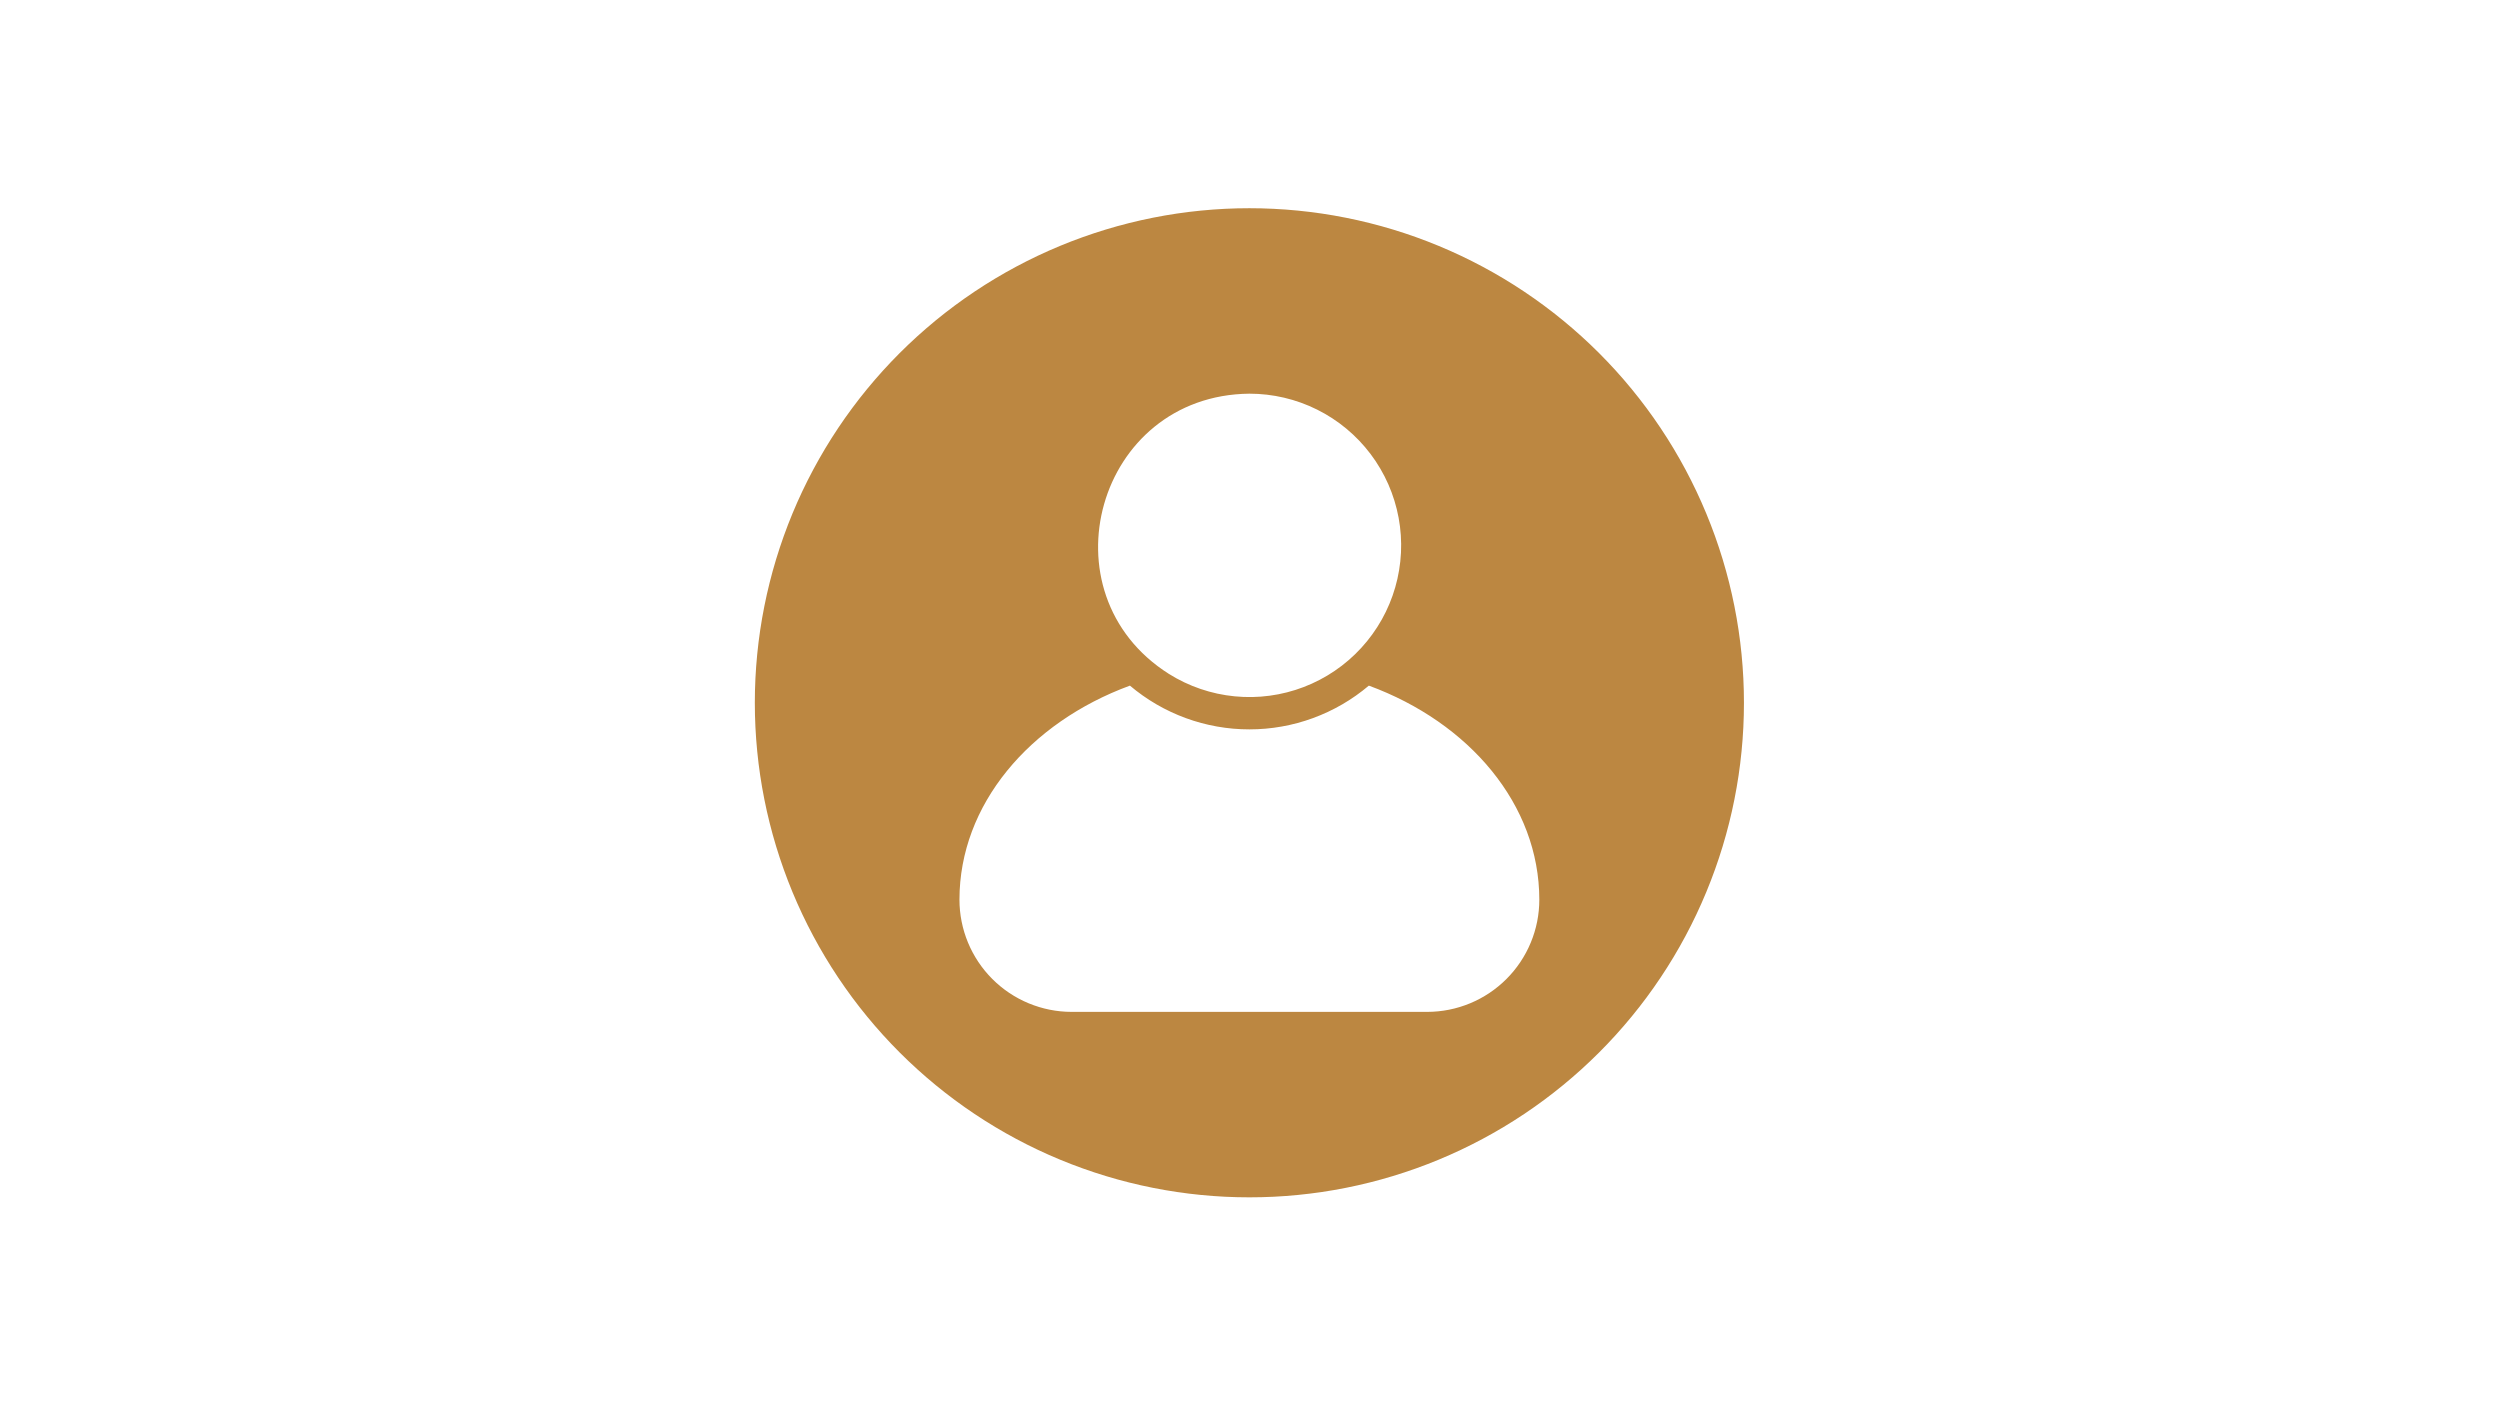
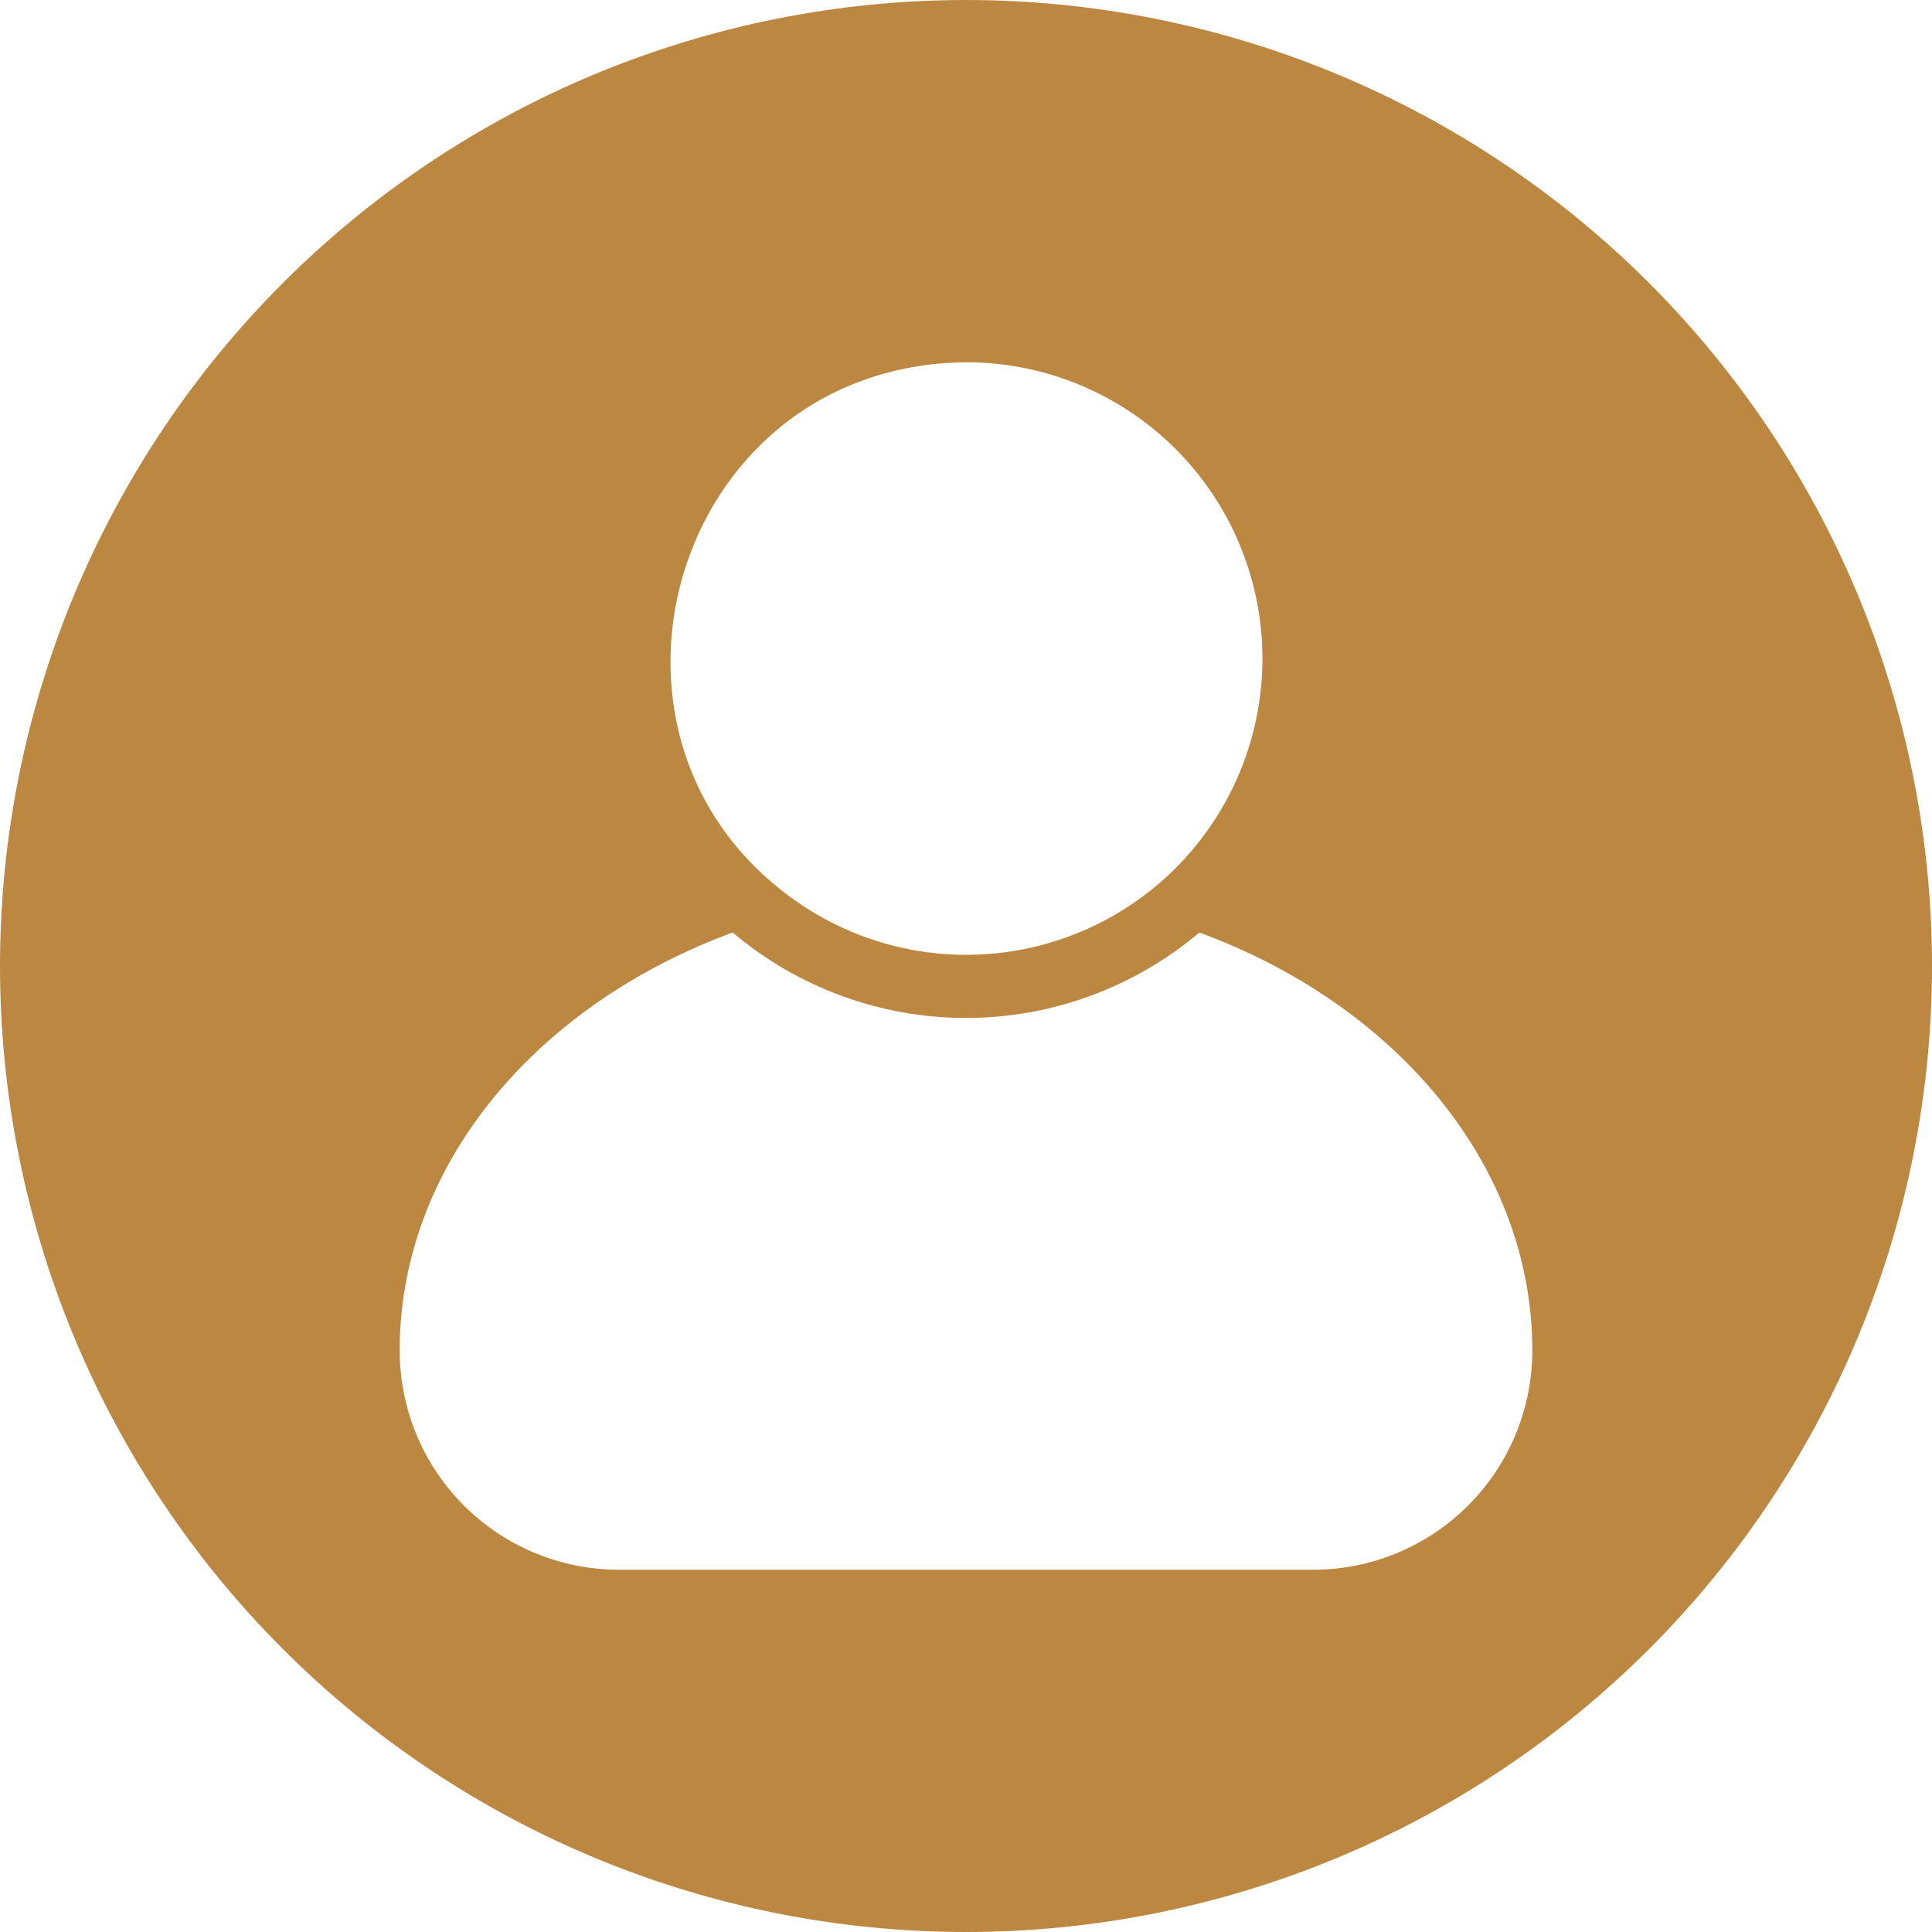
- <svg xmlns="http://www.w3.org/2000/svg" width="1366" zoomAndPan="magnify" viewBox="0 0 1024.5 576" height="768" preserveAspectRatio="xMidYMid meet" version="1.0">
-   <defs>
-     <clipPath id="31cd0bda24">
-       <path d="M 309.328 85.328 L 714.879 85.328 L 714.879 490.879 L 309.328 490.879 Z M 309.328 85.328 " clip-rule="nonzero" />
-     </clipPath>
-   </defs>
-   <g clip-path="url(#31cd0bda24)">
-     <path fill="#bc8741" d="M 512 85.328 C 508.68 85.328 505.367 85.41 502.055 85.57 C 498.742 85.734 495.434 85.98 492.133 86.305 C 488.832 86.629 485.543 87.035 482.262 87.52 C 478.98 88.008 475.711 88.574 472.461 89.223 C 469.207 89.867 465.973 90.594 462.754 91.402 C 459.535 92.207 456.34 93.094 453.168 94.055 C 449.992 95.016 446.844 96.059 443.723 97.176 C 440.598 98.293 437.504 99.484 434.441 100.754 C 431.375 102.023 428.344 103.367 425.344 104.785 C 422.348 106.203 419.387 107.695 416.461 109.258 C 413.535 110.824 410.648 112.457 407.805 114.16 C 404.961 115.867 402.16 117.641 399.402 119.484 C 396.645 121.328 393.934 123.234 391.27 125.211 C 388.605 127.188 385.988 129.227 383.426 131.332 C 380.863 133.438 378.352 135.602 375.895 137.828 C 373.434 140.059 371.035 142.344 368.688 144.688 C 366.344 147.035 364.059 149.434 361.828 151.895 C 359.602 154.352 357.438 156.863 355.332 159.426 C 353.227 161.988 351.188 164.602 349.211 167.27 C 347.234 169.934 345.328 172.645 343.484 175.402 C 341.641 178.16 339.867 180.961 338.16 183.805 C 336.457 186.648 334.824 189.535 333.258 192.461 C 331.695 195.387 330.203 198.348 328.785 201.344 C 327.367 204.344 326.023 207.375 324.754 210.441 C 323.484 213.504 322.293 216.598 321.176 219.719 C 320.059 222.844 319.02 225.992 318.055 229.168 C 317.094 232.34 316.207 235.535 315.402 238.754 C 314.594 241.973 313.871 245.207 313.223 248.461 C 312.574 251.711 312.008 254.98 311.52 258.262 C 311.035 261.543 310.629 264.832 310.305 268.133 C 309.98 271.434 309.734 274.742 309.57 278.055 C 309.41 281.367 309.328 284.68 309.328 288 C 309.328 291.316 309.41 294.629 309.57 297.941 C 309.734 301.254 309.98 304.562 310.305 307.863 C 310.629 311.164 311.035 314.457 311.52 317.734 C 312.008 321.016 312.574 324.285 313.223 327.539 C 313.871 330.789 314.594 334.027 315.402 337.242 C 316.207 340.461 317.094 343.656 318.055 346.832 C 319.02 350.004 320.059 353.152 321.176 356.277 C 322.293 359.398 323.484 362.492 324.754 365.559 C 326.023 368.621 327.367 371.652 328.785 374.652 C 330.203 377.648 331.695 380.613 333.258 383.535 C 334.824 386.461 336.457 389.348 338.16 392.191 C 339.867 395.035 341.641 397.84 343.484 400.598 C 345.328 403.355 347.234 406.066 349.211 408.73 C 351.188 411.395 353.227 414.008 355.332 416.57 C 357.438 419.137 359.602 421.645 361.828 424.105 C 364.059 426.562 366.344 428.961 368.688 431.309 C 371.035 433.652 373.434 435.941 375.895 438.168 C 378.352 440.395 380.863 442.562 383.426 444.664 C 385.988 446.77 388.605 448.809 391.27 450.785 C 393.934 452.762 396.645 454.672 399.402 456.512 C 402.16 458.355 404.961 460.129 407.805 461.836 C 410.648 463.539 413.535 465.176 416.461 466.738 C 419.387 468.301 422.348 469.793 425.344 471.211 C 428.344 472.629 431.375 473.973 434.441 475.242 C 437.504 476.512 440.598 477.703 443.723 478.82 C 446.844 479.938 449.992 480.98 453.168 481.941 C 456.34 482.906 459.535 483.789 462.754 484.594 C 465.973 485.402 469.207 486.129 472.461 486.773 C 475.711 487.422 478.98 487.988 482.262 488.477 C 485.543 488.961 488.832 489.367 492.133 489.691 C 495.434 490.02 498.742 490.262 502.055 490.426 C 505.367 490.586 508.68 490.668 512 490.668 C 515.316 490.668 518.629 490.586 521.941 490.426 C 525.258 490.262 528.562 490.02 531.863 489.691 C 535.164 489.367 538.457 488.961 541.738 488.477 C 545.016 487.988 548.285 487.422 551.539 486.773 C 554.789 486.129 558.027 485.402 561.242 484.594 C 564.461 483.789 567.656 482.906 570.832 481.941 C 574.004 480.98 577.152 479.938 580.277 478.82 C 583.398 477.703 586.492 476.512 589.559 475.242 C 592.621 473.973 595.652 472.629 598.652 471.211 C 601.648 469.793 604.613 468.301 607.535 466.738 C 610.461 465.176 613.348 463.539 616.191 461.836 C 619.035 460.129 621.84 458.355 624.598 456.512 C 627.355 454.672 630.066 452.762 632.73 450.785 C 635.395 448.809 638.008 446.77 640.57 444.664 C 643.137 442.562 645.645 440.395 648.105 438.168 C 650.562 435.941 652.961 433.652 655.309 431.309 C 657.652 428.961 659.941 426.562 662.168 424.105 C 664.395 421.645 666.562 419.137 668.664 416.57 C 670.77 414.008 672.809 411.395 674.785 408.73 C 676.762 406.066 678.672 403.355 680.512 400.598 C 682.355 397.84 684.129 395.035 685.836 392.191 C 687.539 389.348 689.176 386.461 690.738 383.535 C 692.301 380.613 693.793 377.648 695.211 374.652 C 696.629 371.652 697.973 368.621 699.242 365.559 C 700.512 362.492 701.703 359.398 702.82 356.277 C 703.938 353.152 704.98 350.004 705.941 346.832 C 706.906 343.656 707.789 340.461 708.594 337.242 C 709.402 334.027 710.129 330.789 710.773 327.539 C 711.422 324.285 711.988 321.016 712.477 317.734 C 712.961 314.457 713.367 311.164 713.691 307.863 C 714.02 304.562 714.262 301.254 714.426 297.941 C 714.586 294.629 714.668 291.316 714.668 288 C 714.668 284.68 714.586 281.367 714.422 278.055 C 714.262 274.742 714.016 271.434 713.691 268.133 C 713.367 264.832 712.961 261.543 712.473 258.262 C 711.984 254.98 711.418 251.715 710.77 248.461 C 710.125 245.207 709.395 241.973 708.59 238.754 C 707.785 235.539 706.898 232.344 705.938 229.168 C 704.973 225.996 703.934 222.848 702.816 219.723 C 701.699 216.602 700.504 213.508 699.234 210.445 C 697.965 207.379 696.621 204.348 695.203 201.352 C 693.785 198.352 692.293 195.391 690.73 192.465 C 689.168 189.539 687.531 186.656 685.828 183.809 C 684.121 180.965 682.348 178.164 680.504 175.406 C 678.664 172.648 676.754 169.938 674.777 167.273 C 672.801 164.609 670.762 161.996 668.656 159.434 C 666.555 156.867 664.387 154.359 662.16 151.898 C 659.934 149.441 657.645 147.043 655.301 144.695 C 652.957 142.352 650.555 140.062 648.098 137.836 C 645.641 135.609 643.129 133.445 640.566 131.34 C 638 129.234 635.387 127.195 632.723 125.219 C 630.059 123.242 627.348 121.336 624.59 119.492 C 621.832 117.648 619.031 115.875 616.188 114.168 C 613.34 112.465 610.457 110.828 607.531 109.266 C 604.605 107.703 601.645 106.211 598.648 104.793 C 595.648 103.375 592.617 102.031 589.555 100.762 C 586.488 99.492 583.395 98.301 580.273 97.18 C 577.148 96.062 574 95.023 570.828 94.059 C 567.652 93.098 564.457 92.211 561.242 91.406 C 558.023 90.602 554.789 89.875 551.535 89.227 C 548.281 88.578 545.016 88.012 541.734 87.523 C 538.453 87.039 535.164 86.633 531.863 86.305 C 528.562 85.98 525.254 85.734 521.941 85.574 C 518.629 85.41 515.316 85.328 512 85.328 Z M 512 161.328 C 513.199 161.328 514.395 161.363 515.594 161.43 C 516.789 161.5 517.984 161.602 519.176 161.742 C 520.367 161.879 521.551 162.051 522.734 162.258 C 523.914 162.465 525.09 162.703 526.254 162.98 C 527.422 163.254 528.582 163.562 529.73 163.902 C 530.879 164.242 532.02 164.617 533.145 165.027 C 534.273 165.434 535.387 165.871 536.492 166.344 C 537.594 166.816 538.68 167.32 539.754 167.855 C 540.828 168.391 541.883 168.953 542.926 169.551 C 543.965 170.145 544.988 170.77 545.992 171.426 C 546.996 172.082 547.98 172.766 548.945 173.477 C 549.91 174.188 550.852 174.93 551.773 175.695 C 552.695 176.461 553.594 177.254 554.473 178.074 C 555.348 178.891 556.199 179.734 557.027 180.602 C 557.852 181.469 558.656 182.363 559.43 183.277 C 560.207 184.191 560.953 185.125 561.676 186.082 C 562.398 187.043 563.09 188.02 563.758 189.016 C 564.422 190.016 565.055 191.031 565.664 192.066 C 566.27 193.098 566.844 194.148 567.391 195.219 C 567.934 196.285 568.449 197.367 568.934 198.465 C 569.414 199.562 569.867 200.676 570.285 201.797 C 570.703 202.922 571.086 204.055 571.441 205.203 C 571.793 206.348 572.113 207.504 572.398 208.668 C 572.684 209.832 572.938 211.004 573.156 212.184 C 573.371 213.363 573.559 214.547 573.707 215.734 C 573.855 216.926 573.973 218.117 574.051 219.312 C 574.133 220.512 574.18 221.707 574.191 222.906 C 574.199 224.105 574.176 225.305 574.121 226.504 C 574.062 227.699 573.969 228.895 573.84 230.086 C 573.715 231.277 573.551 232.465 573.355 233.648 C 573.16 234.832 572.93 236.008 572.668 237.18 C 572.402 238.348 572.105 239.508 571.773 240.66 C 571.441 241.812 571.078 242.953 570.684 244.086 C 570.285 245.219 569.855 246.336 569.395 247.441 C 568.93 248.551 568.438 249.641 567.914 250.719 C 567.387 251.797 566.832 252.859 566.246 253.906 C 565.656 254.949 565.043 255.977 564.395 256.988 C 563.75 258 563.074 258.988 562.371 259.961 C 561.668 260.93 560.938 261.879 560.18 262.809 C 559.422 263.738 558.637 264.645 557.824 265.527 C 557.016 266.41 556.18 267.27 555.316 268.105 C 554.457 268.941 553.574 269.75 552.668 270.531 C 551.758 271.316 550.828 272.074 549.879 272.805 C 548.93 273.535 547.957 274.234 546.965 274.91 C 545.973 275.582 544.961 276.227 543.934 276.844 C 542.906 277.457 541.859 278.043 540.797 278.598 C 539.734 279.152 538.656 279.676 537.562 280.168 C 536.469 280.66 535.363 281.121 534.242 281.551 C 533.121 281.98 531.992 282.375 530.848 282.738 C 529.707 283.102 528.555 283.43 527.391 283.727 C 526.23 284.023 525.059 284.285 523.883 284.516 C 522.707 284.742 521.523 284.938 520.336 285.098 C 519.148 285.258 517.957 285.383 516.758 285.477 C 515.562 285.566 514.367 285.621 513.168 285.645 C 511.969 285.668 510.77 285.652 509.574 285.605 C 508.375 285.559 507.18 285.477 505.984 285.359 C 504.793 285.242 503.605 285.094 502.418 284.906 C 501.234 284.723 500.055 284.504 498.883 284.25 C 497.711 283.996 496.551 283.707 495.395 283.387 C 494.238 283.066 493.094 282.711 491.957 282.324 C 490.824 281.938 489.699 281.52 488.59 281.066 C 487.48 280.613 486.383 280.133 485.301 279.617 C 484.219 279.102 483.152 278.555 482.102 277.977 C 481.051 277.398 480.016 276.793 479 276.156 C 426.812 243.094 449.426 161.961 512 161.328 Z M 584.898 414.668 L 439.102 414.668 C 437.598 414.664 436.094 414.59 434.598 414.438 C 433.102 414.289 431.617 414.066 430.141 413.77 C 428.664 413.473 427.207 413.105 425.77 412.668 C 424.332 412.227 422.918 411.719 421.527 411.145 C 420.137 410.566 418.781 409.922 417.453 409.211 C 416.129 408.5 414.84 407.727 413.59 406.891 C 412.34 406.051 411.133 405.156 409.973 404.199 C 408.809 403.246 407.699 402.234 406.637 401.172 C 405.57 400.105 404.562 398.992 403.609 397.828 C 402.656 396.664 401.762 395.457 400.926 394.207 C 400.09 392.957 399.32 391.668 398.609 390.34 C 397.902 389.012 397.258 387.652 396.684 386.266 C 396.109 384.875 395.602 383.461 395.164 382.02 C 394.727 380.582 394.363 379.121 394.07 377.648 C 393.773 376.172 393.555 374.688 393.406 373.188 C 393.258 371.691 393.184 370.191 393.184 368.688 C 393.184 329.734 421.875 296.105 463.039 280.969 C 464.734 282.402 466.488 283.758 468.301 285.035 C 470.117 286.316 471.98 287.516 473.898 288.629 C 475.816 289.746 477.781 290.773 479.789 291.715 C 481.801 292.66 483.844 293.512 485.93 294.277 C 488.012 295.039 490.125 295.711 492.27 296.289 C 494.41 296.863 496.574 297.348 498.762 297.734 C 500.945 298.121 503.145 298.414 505.355 298.609 C 507.562 298.801 509.781 298.898 512 298.898 C 514.219 298.898 516.434 298.801 518.645 298.609 C 520.855 298.414 523.051 298.121 525.238 297.734 C 527.422 297.348 529.586 296.863 531.727 296.289 C 533.871 295.711 535.984 295.039 538.066 294.277 C 540.152 293.512 542.199 292.66 544.207 291.715 C 546.215 290.773 548.18 289.746 550.098 288.629 C 552.016 287.516 553.883 286.316 555.695 285.035 C 557.508 283.758 559.262 282.402 560.957 280.969 C 602.125 296.105 630.812 329.734 630.812 368.688 C 630.812 370.191 630.738 371.691 630.59 373.188 C 630.441 374.688 630.223 376.172 629.93 377.648 C 629.633 379.121 629.27 380.582 628.832 382.02 C 628.395 383.461 627.891 384.875 627.312 386.266 C 626.738 387.652 626.098 389.012 625.387 390.34 C 624.68 391.668 623.906 392.957 623.07 394.207 C 622.234 395.457 621.34 396.664 620.387 397.828 C 619.434 398.992 618.426 400.105 617.363 401.172 C 616.301 402.234 615.188 403.246 614.023 404.199 C 612.863 405.156 611.656 406.051 610.406 406.891 C 609.156 407.727 607.867 408.5 606.543 409.211 C 605.215 409.922 603.859 410.566 602.469 411.145 C 601.082 411.719 599.668 412.227 598.227 412.668 C 596.789 413.105 595.332 413.473 593.855 413.77 C 592.383 414.066 590.895 414.289 589.398 414.438 C 587.902 414.59 586.402 414.664 584.898 414.668 Z M 584.898 414.668 " fill-opacity="1" fill-rule="nonzero" />
-   </g>
+ <svg xmlns="http://www.w3.org/2000/svg" width="768" zoomAndPan="magnify" viewBox="0 0 576 576" height="768" preserveAspectRatio="xMidYMid meet" version="1.0">
+   <path fill="#bc8741" d="M 288 0 C 283.285 0 278.574 0.117 273.867 0.348 C 269.16 0.578 264.461 0.926 259.77 1.387 C 255.082 1.848 250.402 2.426 245.742 3.117 C 241.078 3.809 236.438 4.613 231.812 5.535 C 227.191 6.453 222.594 7.484 218.023 8.633 C 213.449 9.777 208.91 11.031 204.398 12.402 C 199.887 13.77 195.414 15.246 190.977 16.836 C 186.539 18.422 182.141 20.117 177.789 21.922 C 173.434 23.727 169.125 25.637 164.863 27.652 C 160.602 29.668 156.395 31.785 152.238 34.008 C 148.082 36.23 143.98 38.551 139.938 40.973 C 135.895 43.398 131.914 45.918 127.996 48.535 C 124.078 51.156 120.223 53.867 116.438 56.676 C 112.652 59.484 108.938 62.383 105.293 65.371 C 101.652 68.363 98.082 71.441 94.59 74.605 C 91.098 77.77 87.688 81.02 84.352 84.352 C 81.02 87.688 77.77 91.098 74.605 94.59 C 71.441 98.082 68.363 101.652 65.371 105.293 C 62.383 108.938 59.484 112.652 56.676 116.438 C 53.867 120.223 51.156 124.078 48.535 127.996 C 45.918 131.914 43.398 135.895 40.973 139.938 C 38.551 143.98 36.23 148.082 34.008 152.238 C 31.785 156.395 29.668 160.602 27.652 164.863 C 25.637 169.125 23.727 173.434 21.922 177.789 C 20.117 182.141 18.422 186.539 16.836 190.977 C 15.246 195.414 13.77 199.887 12.402 204.398 C 11.031 208.91 9.777 213.449 8.633 218.023 C 7.484 222.594 6.453 227.191 5.535 231.812 C 4.613 236.438 3.809 241.078 3.117 245.742 C 2.426 250.402 1.848 255.082 1.387 259.77 C 0.926 264.461 0.578 269.16 0.348 273.867 C 0.117 278.574 0 283.285 0 288 C 0 292.715 0.117 297.426 0.348 302.133 C 0.578 306.84 0.926 311.539 1.387 316.23 C 1.848 320.918 2.426 325.598 3.117 330.258 C 3.809 334.922 4.613 339.562 5.535 344.188 C 6.453 348.809 7.484 353.406 8.633 357.977 C 9.777 362.551 11.031 367.09 12.402 371.602 C 13.77 376.113 15.246 380.586 16.836 385.023 C 18.422 389.461 20.117 393.859 21.922 398.211 C 23.727 402.566 25.637 406.875 27.652 411.137 C 29.668 415.398 31.785 419.605 34.008 423.762 C 36.23 427.918 38.551 432.02 40.973 436.062 C 43.398 440.105 45.918 444.086 48.535 448.004 C 51.156 451.922 53.867 455.777 56.676 459.562 C 59.484 463.348 62.383 467.062 65.371 470.707 C 68.363 474.348 71.441 477.918 74.605 481.41 C 77.77 484.902 81.02 488.312 84.352 491.648 C 87.688 494.98 91.098 498.23 94.59 501.395 C 98.082 504.559 101.652 507.637 105.293 510.629 C 108.938 513.617 112.652 516.516 116.438 519.324 C 120.223 522.133 124.078 524.844 127.996 527.465 C 131.914 530.082 135.895 532.602 139.938 535.027 C 143.98 537.449 148.082 539.77 152.238 541.992 C 156.395 544.215 160.602 546.332 164.863 548.348 C 169.125 550.363 173.434 552.273 177.789 554.078 C 182.141 555.883 186.539 557.578 190.977 559.164 C 195.414 560.754 199.887 562.23 204.398 563.598 C 208.91 564.969 213.449 566.223 218.023 567.367 C 222.594 568.516 227.191 569.547 231.812 570.465 C 236.438 571.387 241.078 572.191 245.742 572.883 C 250.402 573.574 255.082 574.152 259.77 574.613 C 264.461 575.074 269.16 575.422 273.867 575.652 C 278.574 575.883 283.285 576 288 576 C 292.715 576 297.422 575.883 302.133 575.652 C 306.84 575.422 311.539 575.074 316.23 574.613 C 320.918 574.152 325.598 573.574 330.258 572.883 C 334.922 572.191 339.562 571.387 344.188 570.465 C 348.809 569.547 353.406 568.516 357.977 567.367 C 362.551 566.223 367.09 564.969 371.602 563.598 C 376.113 562.23 380.586 560.754 385.023 559.164 C 389.461 557.578 393.859 555.883 398.211 554.078 C 402.566 552.273 406.875 550.363 411.137 548.348 C 415.398 546.332 419.605 544.215 423.762 541.992 C 427.918 539.77 432.02 537.449 436.062 535.027 C 440.105 532.602 444.086 530.082 448.004 527.465 C 451.922 524.844 455.777 522.133 459.562 519.324 C 463.348 516.516 467.062 513.617 470.707 510.629 C 474.348 507.637 477.918 504.559 481.41 501.395 C 484.902 498.23 488.312 494.98 491.648 491.648 C 494.98 488.312 498.23 484.902 501.395 481.41 C 504.559 477.918 507.637 474.348 510.629 470.707 C 513.617 467.062 516.516 463.348 519.324 459.562 C 522.133 455.777 524.844 451.922 527.465 448.004 C 530.082 444.086 532.602 440.105 535.027 436.062 C 537.449 432.02 539.77 427.918 541.992 423.762 C 544.215 419.605 546.332 415.398 548.348 411.137 C 550.363 406.875 552.273 402.566 554.078 398.211 C 555.883 393.859 557.578 389.461 559.164 385.023 C 560.754 380.586 562.23 376.113 563.598 371.602 C 564.969 367.09 566.223 362.551 567.367 357.977 C 568.516 353.406 569.547 348.809 570.465 344.188 C 571.387 339.562 572.191 334.922 572.883 330.258 C 573.574 325.598 574.152 320.918 574.613 316.23 C 575.074 311.539 575.422 306.84 575.652 302.133 C 575.883 297.426 576 292.715 576 288 C 576 283.285 575.883 278.578 575.652 273.867 C 575.418 269.16 575.074 264.461 574.609 259.773 C 574.148 255.082 573.57 250.406 572.879 245.742 C 572.188 241.082 571.379 236.438 570.461 231.816 C 569.539 227.195 568.508 222.598 567.363 218.023 C 566.215 213.453 564.961 208.914 563.59 204.402 C 562.223 199.891 560.742 195.418 559.156 190.98 C 557.566 186.543 555.871 182.148 554.066 177.793 C 552.262 173.438 550.355 169.133 548.34 164.871 C 546.324 160.609 544.203 156.402 541.984 152.246 C 539.762 148.09 537.438 143.988 535.016 139.945 C 532.59 135.902 530.07 131.922 527.453 128.004 C 524.832 124.086 522.121 120.234 519.312 116.449 C 516.504 112.664 513.605 108.949 510.617 105.305 C 507.625 101.66 504.547 98.094 501.383 94.602 C 498.219 91.109 494.969 87.695 491.637 84.363 C 488.305 81.031 484.891 77.781 481.398 74.617 C 477.906 71.453 474.34 68.375 470.695 65.383 C 467.051 62.395 463.336 59.496 459.551 56.688 C 455.766 53.879 451.914 51.168 447.996 48.547 C 444.078 45.93 440.098 43.41 436.055 40.984 C 432.012 38.562 427.91 36.238 423.754 34.016 C 419.598 31.797 415.391 29.676 411.129 27.66 C 406.867 25.645 402.562 23.734 398.207 21.934 C 393.852 20.129 389.457 18.434 385.02 16.844 C 380.582 15.258 376.109 13.777 371.598 12.41 C 367.086 11.039 362.547 9.785 357.977 8.637 C 353.402 7.492 348.805 6.461 344.184 5.539 C 339.562 4.621 334.918 3.812 330.258 3.121 C 325.594 2.43 320.918 1.852 316.227 1.391 C 311.539 0.926 306.84 0.582 302.133 0.348 C 297.422 0.117 292.715 0 288 0 Z M 288 108 C 289.703 108 291.406 108.047 293.105 108.145 C 294.809 108.242 296.504 108.391 298.199 108.586 C 299.891 108.781 301.574 109.027 303.254 109.32 C 304.934 109.613 306.602 109.953 308.258 110.344 C 309.918 110.734 311.562 111.172 313.195 111.656 C 314.832 112.141 316.449 112.676 318.051 113.254 C 319.652 113.832 321.238 114.457 322.805 115.125 C 324.371 115.797 325.914 116.512 327.441 117.273 C 328.965 118.031 330.469 118.836 331.945 119.684 C 333.426 120.527 334.879 121.418 336.305 122.348 C 337.73 123.277 339.129 124.25 340.5 125.262 C 341.871 126.273 343.211 127.324 344.523 128.414 C 345.832 129.504 347.109 130.629 348.355 131.793 C 349.598 132.957 350.809 134.156 351.984 135.387 C 353.16 136.621 354.301 137.887 355.402 139.188 C 356.504 140.484 357.566 141.816 358.594 143.176 C 359.617 144.539 360.605 145.926 361.551 147.344 C 362.492 148.762 363.398 150.207 364.258 151.676 C 365.121 153.145 365.938 154.641 366.711 156.156 C 367.488 157.676 368.219 159.211 368.902 160.773 C 369.59 162.332 370.23 163.91 370.824 165.508 C 371.418 167.102 371.969 168.715 372.469 170.344 C 372.969 171.973 373.426 173.613 373.832 175.27 C 374.238 176.922 374.594 178.59 374.906 180.266 C 375.215 181.938 375.477 183.621 375.688 185.312 C 375.902 187.004 376.066 188.699 376.18 190.398 C 376.293 192.098 376.359 193.801 376.375 195.504 C 376.391 197.207 376.359 198.91 376.273 200.613 C 376.191 202.312 376.062 204.012 375.879 205.707 C 375.699 207.398 375.469 209.086 375.191 210.77 C 374.914 212.449 374.586 214.121 374.211 215.781 C 373.836 217.445 373.414 219.094 372.941 220.73 C 372.473 222.371 371.953 223.992 371.391 225.602 C 370.824 227.207 370.215 228.797 369.559 230.371 C 368.902 231.941 368.203 233.492 367.453 235.027 C 366.707 236.559 365.918 238.066 365.086 239.551 C 364.25 241.039 363.375 242.5 362.457 243.934 C 361.539 245.371 360.582 246.777 359.582 248.156 C 358.582 249.535 357.543 250.887 356.465 252.207 C 355.387 253.527 354.273 254.812 353.121 256.066 C 351.969 257.324 350.781 258.543 349.559 259.73 C 348.336 260.918 347.078 262.066 345.789 263.18 C 344.5 264.297 343.18 265.371 341.828 266.406 C 340.477 267.445 339.098 268.441 337.688 269.402 C 336.277 270.359 334.844 271.273 333.379 272.148 C 331.918 273.023 330.434 273.855 328.922 274.645 C 327.41 275.43 325.879 276.176 324.324 276.875 C 322.773 277.574 321.199 278.23 319.609 278.84 C 318.016 279.445 316.41 280.008 314.785 280.523 C 313.16 281.039 311.523 281.508 309.875 281.93 C 308.223 282.352 306.562 282.723 304.887 283.051 C 303.215 283.375 301.535 283.648 299.848 283.879 C 298.16 284.105 296.465 284.285 294.766 284.414 C 293.066 284.543 291.367 284.625 289.664 284.656 C 287.957 284.688 286.254 284.668 284.555 284.602 C 282.852 284.535 281.152 284.418 279.457 284.25 C 277.762 284.086 276.07 283.871 274.387 283.609 C 272.703 283.344 271.031 283.031 269.363 282.672 C 267.699 282.312 266.047 281.902 264.402 281.449 C 262.762 280.992 261.137 280.488 259.523 279.938 C 257.91 279.391 256.316 278.793 254.738 278.148 C 253.16 277.508 251.602 276.82 250.062 276.086 C 248.523 275.355 247.008 274.578 245.516 273.758 C 244.023 272.938 242.555 272.074 241.109 271.172 C 166.949 224.191 199.078 108.898 288 108 Z M 391.59 468 L 184.41 468 C 183.34 467.996 182.273 467.969 181.207 467.914 C 180.141 467.859 179.074 467.781 178.012 467.676 C 176.949 467.566 175.891 467.434 174.832 467.277 C 173.777 467.117 172.727 466.934 171.68 466.723 C 170.629 466.512 169.59 466.277 168.555 466.016 C 167.516 465.754 166.488 465.469 165.465 465.156 C 164.445 464.848 163.43 464.508 162.426 464.148 C 161.422 463.789 160.426 463.402 159.438 462.992 C 158.453 462.582 157.477 462.148 156.512 461.688 C 155.547 461.23 154.594 460.75 153.652 460.246 C 152.711 459.742 151.781 459.215 150.863 458.664 C 149.949 458.113 149.047 457.539 148.16 456.945 C 147.273 456.352 146.398 455.738 145.543 455.098 C 144.684 454.461 143.844 453.805 143.02 453.125 C 142.195 452.449 141.387 451.75 140.594 451.031 C 139.805 450.312 139.031 449.578 138.277 448.82 C 137.52 448.066 136.785 447.289 136.066 446.5 C 135.352 445.707 134.652 444.898 133.977 444.07 C 133.301 443.246 132.645 442.402 132.008 441.547 C 131.371 440.688 130.758 439.812 130.164 438.926 C 129.57 438.035 129 437.133 128.449 436.219 C 127.902 435.301 127.375 434.371 126.871 433.43 C 126.367 432.488 125.887 431.535 125.434 430.566 C 124.977 429.602 124.543 428.625 124.133 427.637 C 123.727 426.652 123.34 425.656 122.98 424.648 C 122.621 423.645 122.285 422.629 121.977 421.605 C 121.668 420.586 121.383 419.555 121.121 418.52 C 120.863 417.484 120.629 416.441 120.418 415.395 C 120.211 414.348 120.027 413.293 119.871 412.238 C 119.715 411.18 119.582 410.121 119.477 409.059 C 119.371 407.996 119.293 406.93 119.238 405.863 C 119.188 404.797 119.16 403.727 119.16 402.66 C 119.16 347.309 159.93 299.52 218.43 278.012 C 219.633 279.027 220.859 280.02 222.105 280.984 C 223.352 281.945 224.617 282.883 225.906 283.793 C 227.195 284.699 228.5 285.582 229.828 286.43 C 231.152 287.281 232.5 288.105 233.859 288.895 C 235.223 289.688 236.602 290.449 237.996 291.184 C 239.395 291.914 240.805 292.613 242.23 293.285 C 243.66 293.953 245.098 294.59 246.555 295.199 C 248.008 295.805 249.477 296.379 250.957 296.922 C 252.434 297.461 253.926 297.973 255.43 298.449 C 256.93 298.926 258.441 299.367 259.965 299.777 C 261.484 300.188 263.016 300.566 264.555 300.91 C 266.09 301.25 267.637 301.562 269.188 301.836 C 270.738 302.109 272.297 302.352 273.859 302.559 C 275.422 302.766 276.988 302.938 278.559 303.078 C 280.129 303.215 281.699 303.32 283.273 303.387 C 284.848 303.457 286.426 303.492 288 303.492 C 289.574 303.492 291.152 303.457 292.727 303.387 C 294.301 303.32 295.871 303.215 297.441 303.078 C 299.012 302.938 300.578 302.766 302.141 302.559 C 303.703 302.352 305.262 302.109 306.812 301.836 C 308.363 301.562 309.91 301.25 311.445 300.91 C 312.984 300.566 314.516 300.188 316.035 299.777 C 317.559 299.367 319.07 298.926 320.57 298.449 C 322.074 297.973 323.566 297.461 325.043 296.922 C 326.523 296.379 327.992 295.805 329.445 295.199 C 330.902 294.59 332.34 293.953 333.77 293.285 C 335.195 292.613 336.605 291.914 338.004 291.184 C 339.398 290.449 340.777 289.688 342.141 288.895 C 343.5 288.105 344.848 287.281 346.172 286.43 C 347.5 285.582 348.805 284.699 350.094 283.793 C 351.383 282.883 352.648 281.945 353.895 280.984 C 355.141 280.02 356.367 279.027 357.57 278.012 C 416.07 299.52 456.84 347.309 456.84 402.66 C 456.84 403.727 456.812 404.797 456.762 405.863 C 456.707 406.93 456.629 407.996 456.523 409.059 C 456.418 410.121 456.285 411.18 456.129 412.238 C 455.973 413.293 455.789 414.348 455.582 415.395 C 455.371 416.441 455.137 417.484 454.879 418.52 C 454.617 419.555 454.332 420.586 454.023 421.605 C 453.715 422.629 453.379 423.645 453.02 424.648 C 452.66 425.656 452.273 426.652 451.867 427.637 C 451.457 428.625 451.023 429.602 450.566 430.566 C 450.109 431.535 449.633 432.488 449.129 433.43 C 448.625 434.371 448.098 435.301 447.551 436.219 C 447 437.133 446.43 438.035 445.836 438.926 C 445.242 439.812 444.629 440.688 443.992 441.547 C 443.355 442.402 442.699 443.246 442.023 444.07 C 441.348 444.898 440.648 445.707 439.934 446.5 C 439.215 447.289 438.48 448.066 437.723 448.82 C 436.969 449.578 436.195 450.312 435.406 451.031 C 434.613 451.75 433.805 452.449 432.98 453.125 C 432.156 453.805 431.316 454.461 430.457 455.098 C 429.602 455.738 428.727 456.352 427.84 456.945 C 426.953 457.539 426.051 458.113 425.133 458.664 C 424.219 459.215 423.289 459.742 422.348 460.246 C 421.406 460.75 420.453 461.23 419.488 461.688 C 418.523 462.148 417.547 462.582 416.562 462.992 C 415.574 463.402 414.578 463.789 413.574 464.148 C 412.57 464.508 411.555 464.848 410.535 465.156 C 409.512 465.469 408.484 465.754 407.445 466.016 C 406.41 466.277 405.371 466.512 404.32 466.723 C 403.273 466.934 402.223 467.117 401.168 467.277 C 400.109 467.434 399.051 467.566 397.988 467.676 C 396.926 467.781 395.859 467.859 394.793 467.914 C 393.727 467.969 392.66 467.996 391.59 468 Z M 391.59 468 " fill-opacity="1" fill-rule="nonzero" />
</svg>
